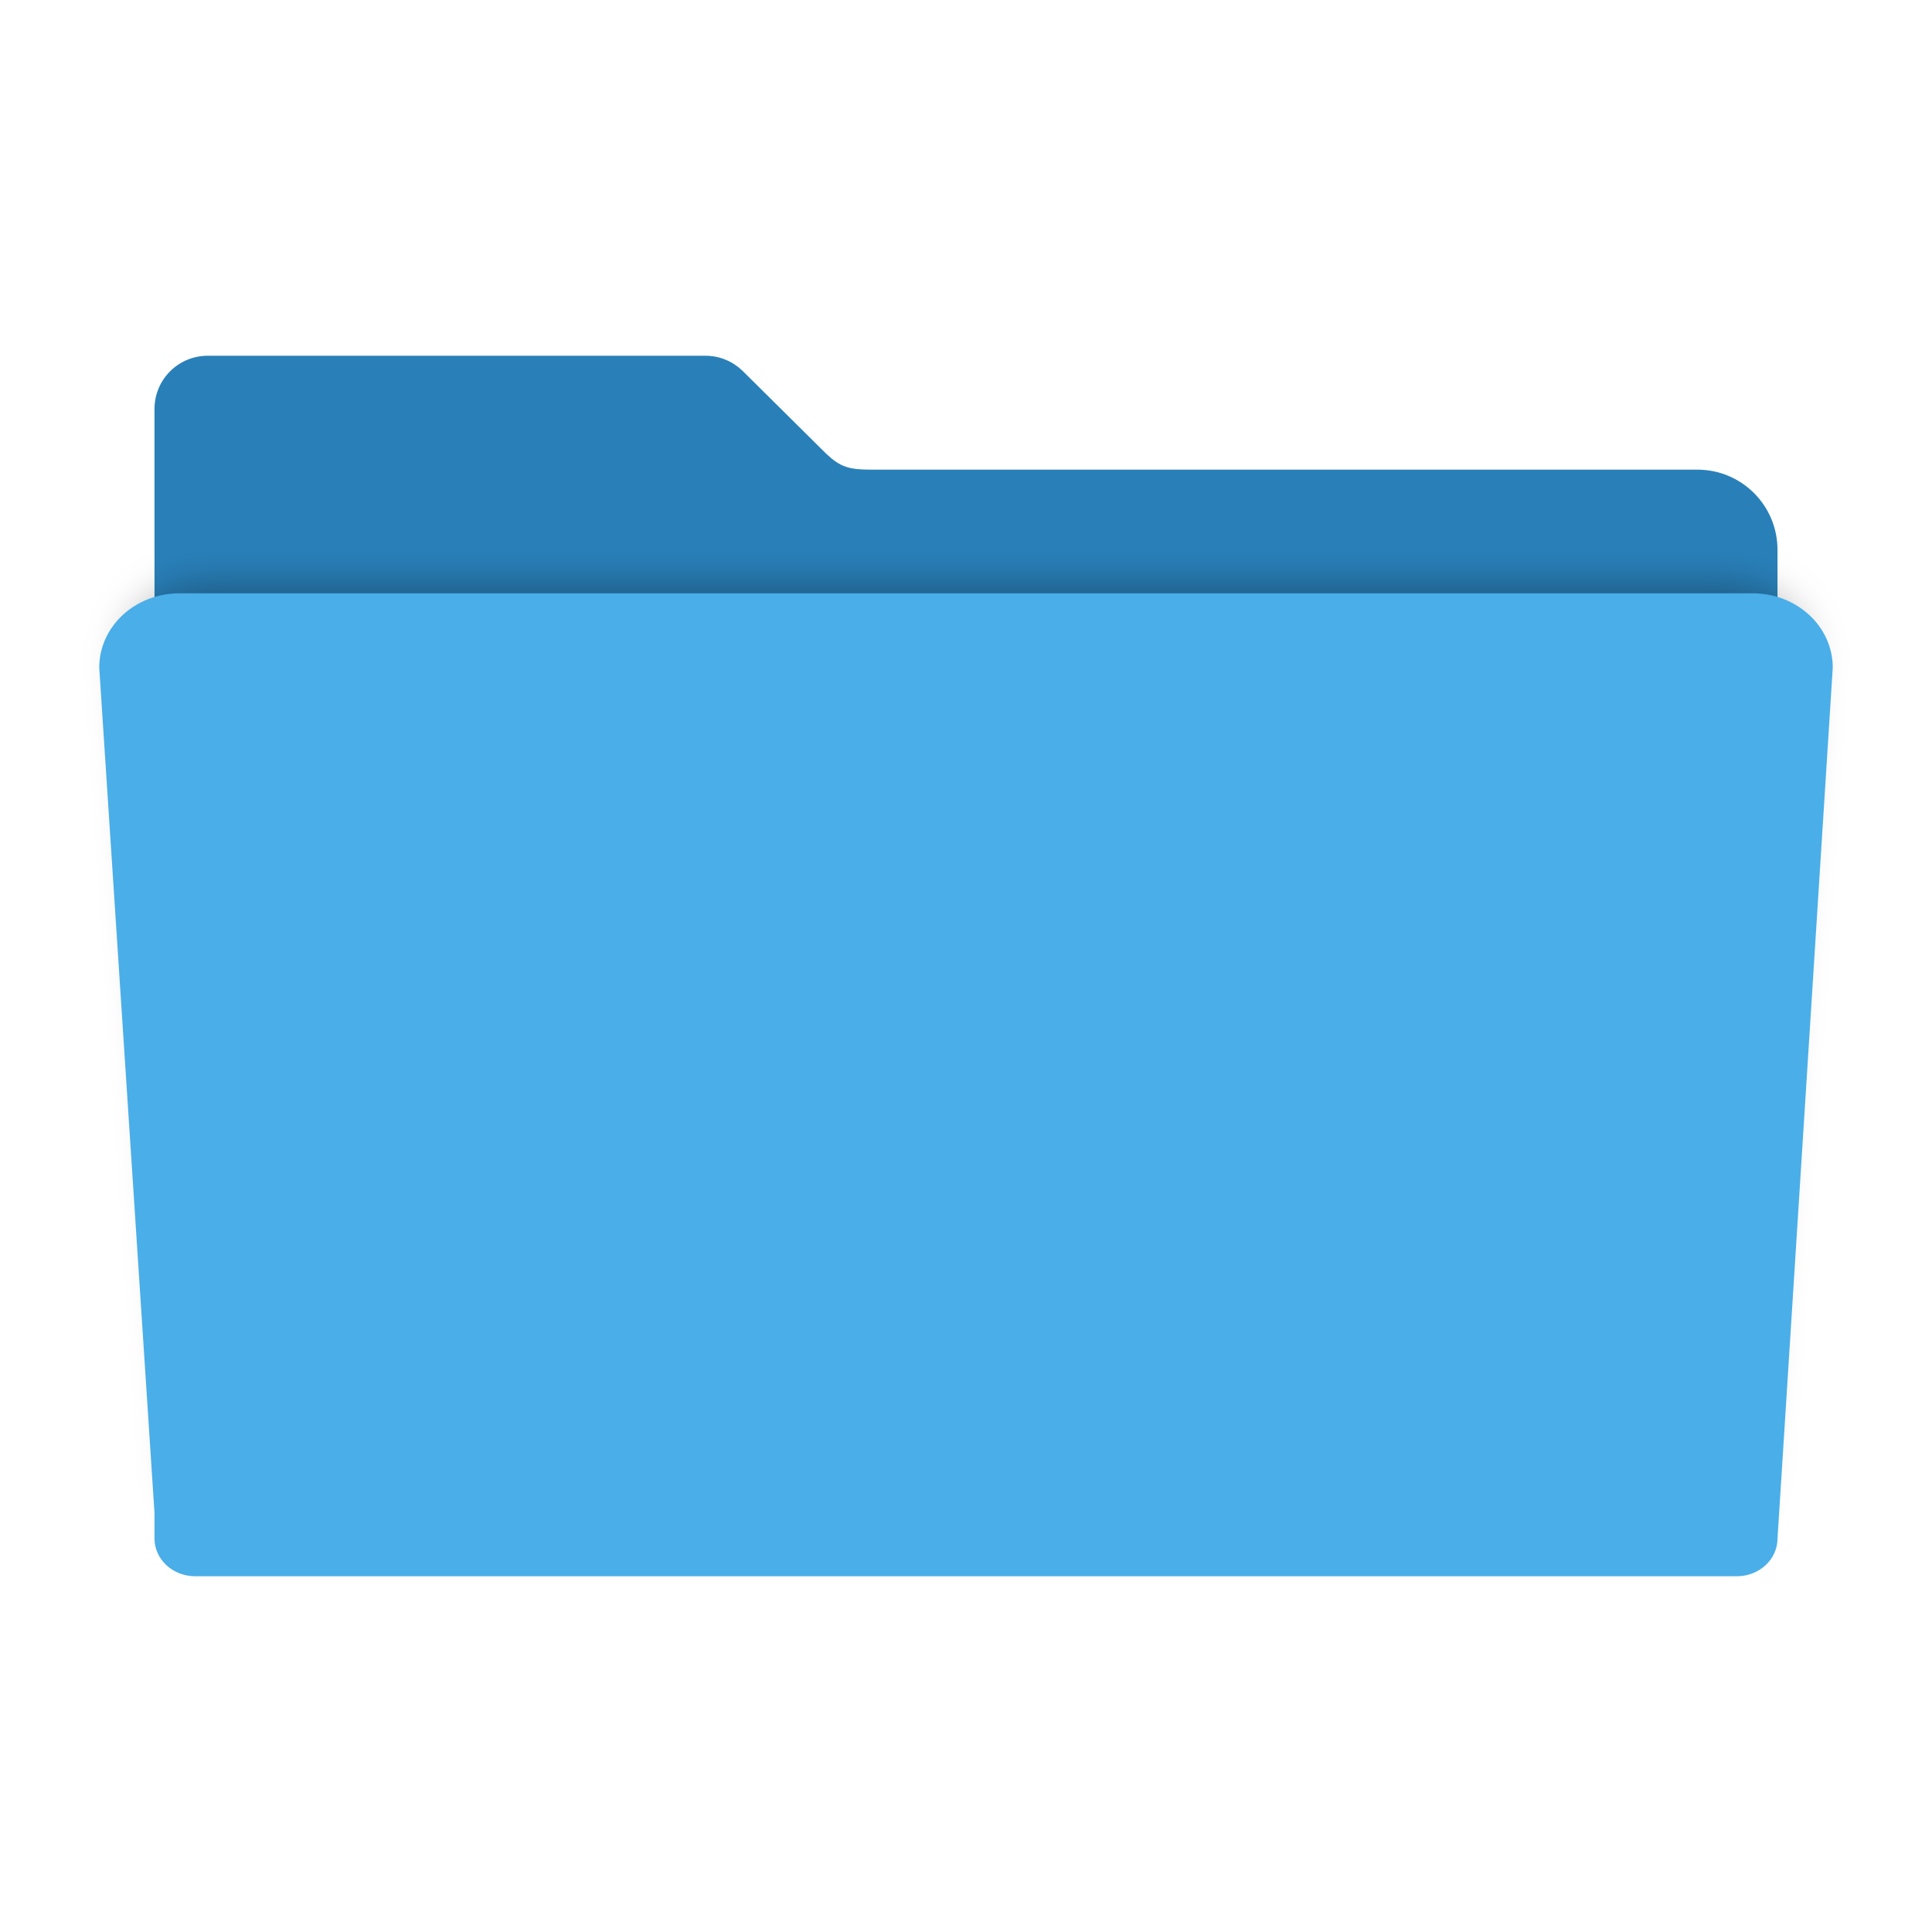
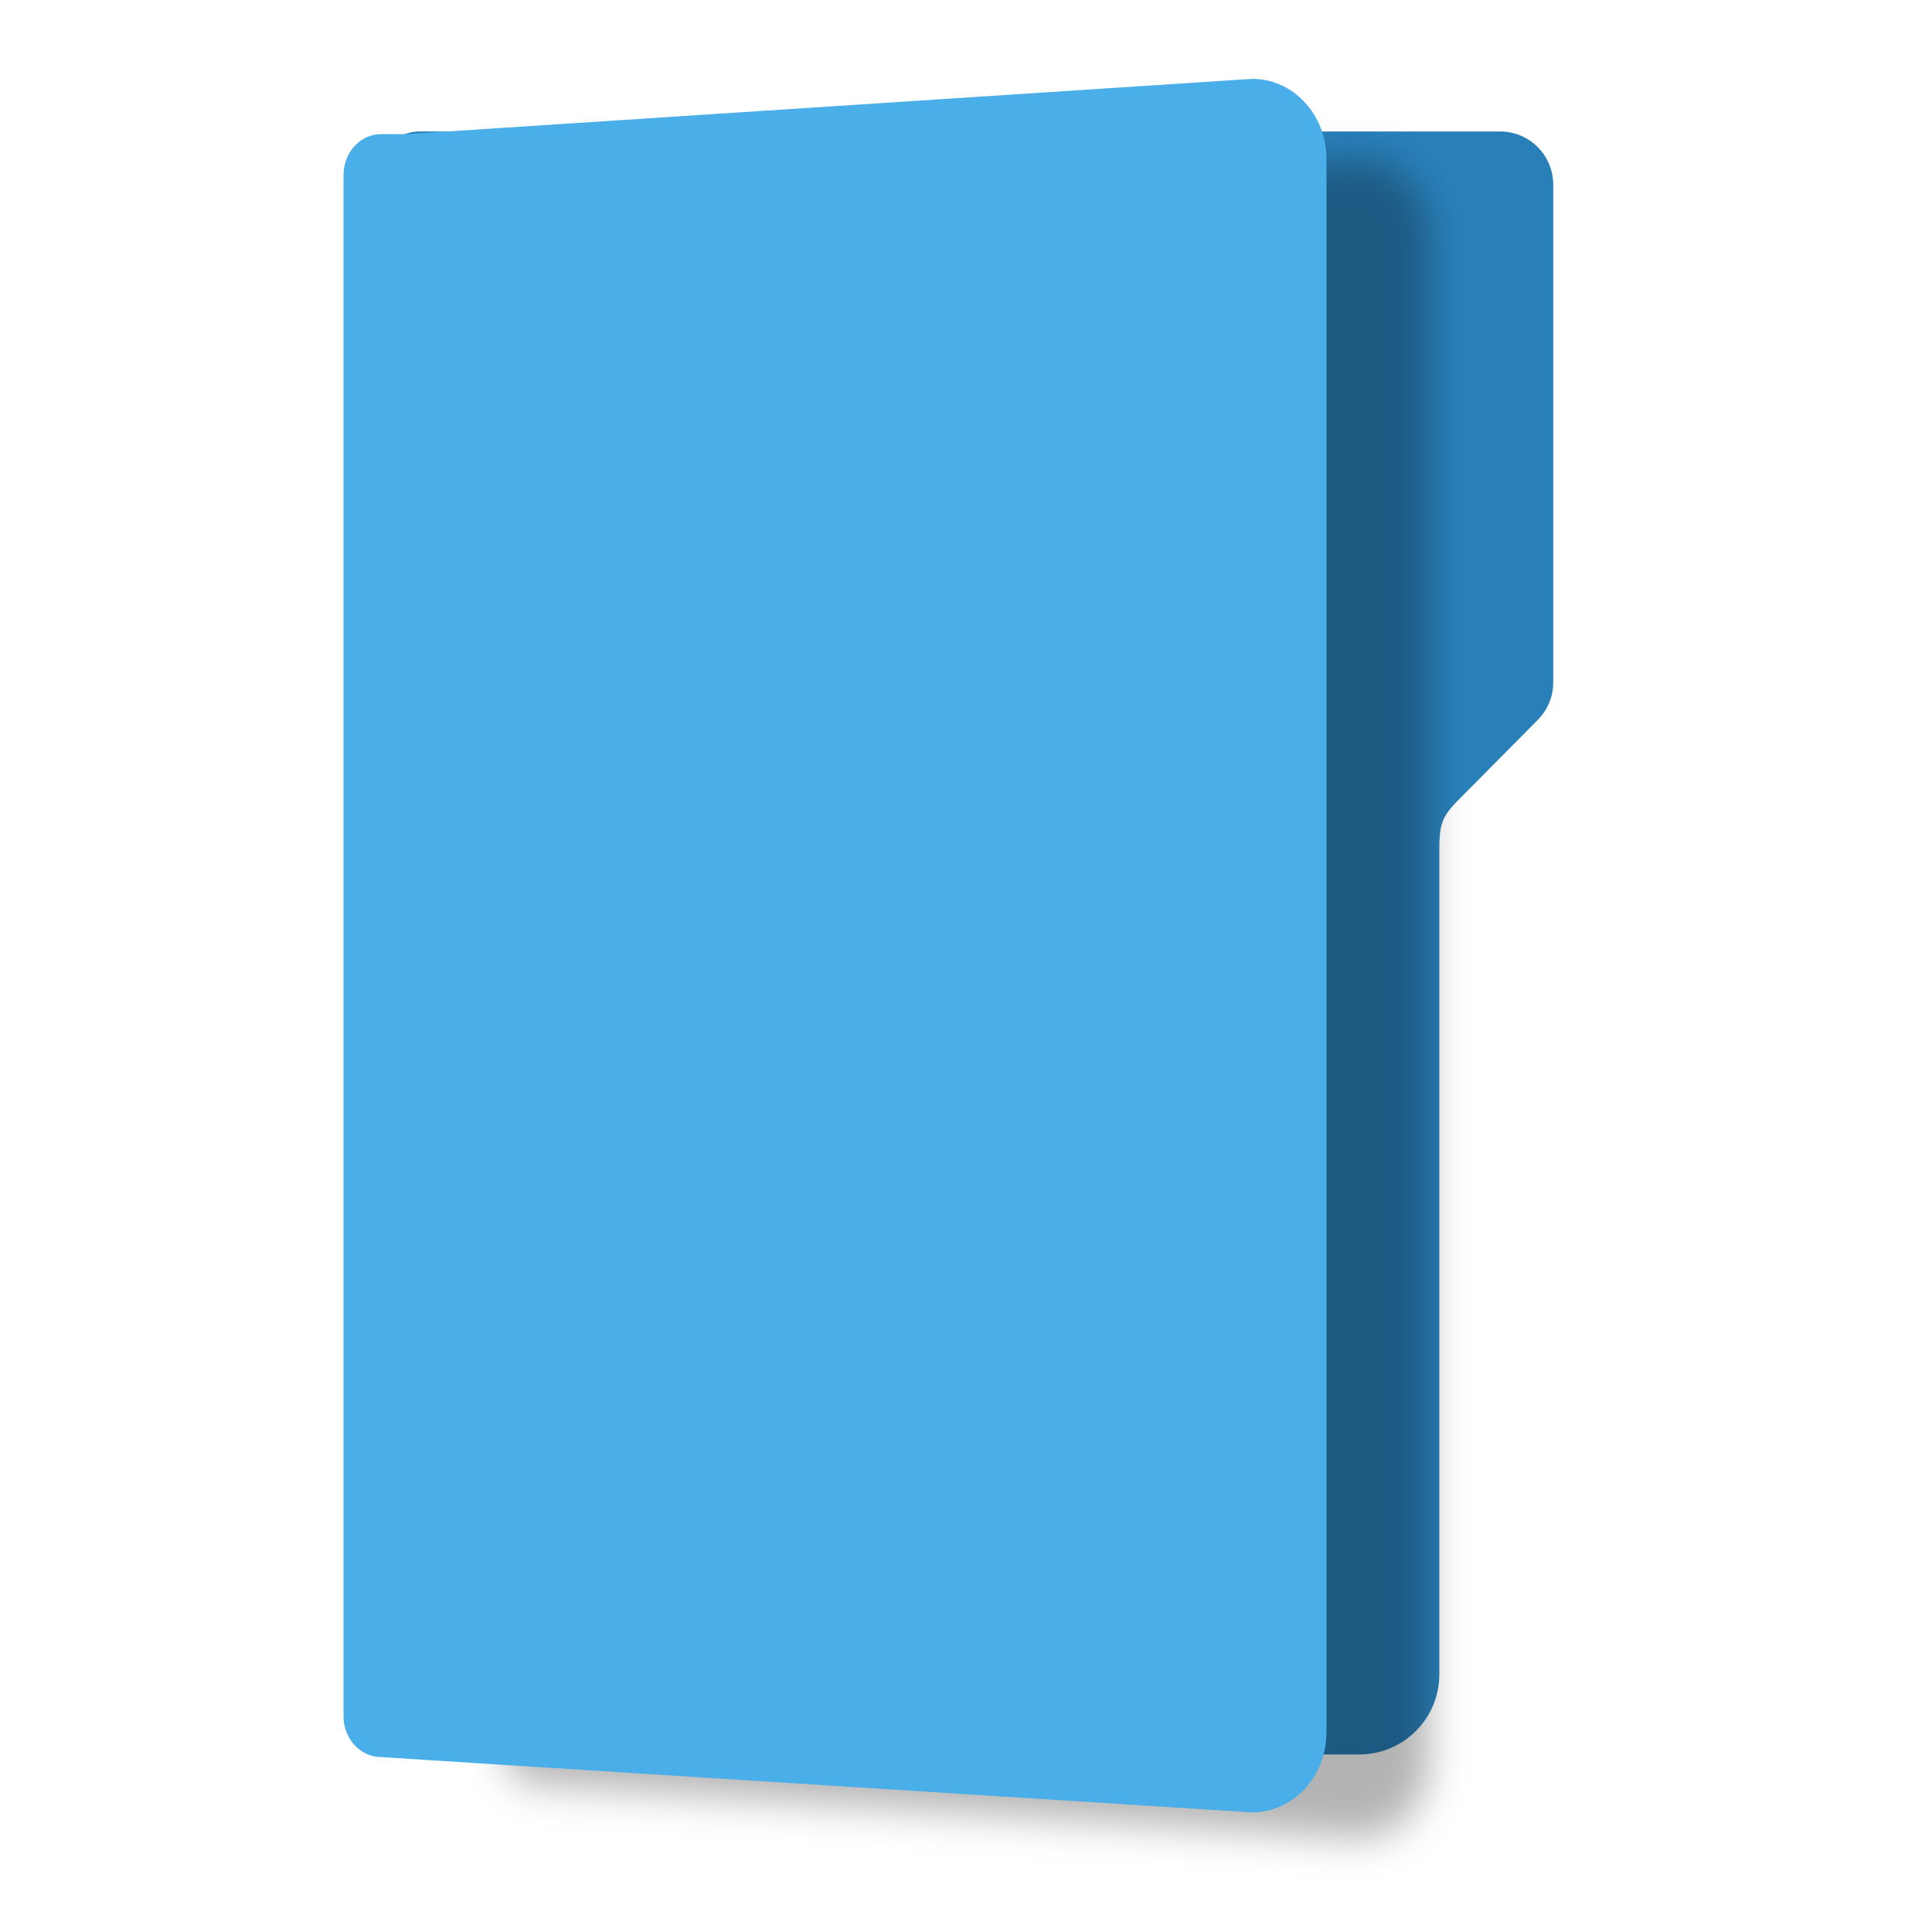
<svg xmlns="http://www.w3.org/2000/svg" id="svg2" version="1.1" width="512" height="512" viewBox="0 0 512 512">
  <defs id="defs6">
    <filter style="color-interpolation-filters:sRGB" id="filter4166" x="-0.028" width="1.056" y="-0.05" height="1.099">
      <feGaussianBlur stdDeviation="5.9" id="feGaussianBlur4168" />
    </filter>
  </defs>
-   <path style="fill:#2980b9;fill-opacity:1;fill-rule:evenodd;stroke:#000000;stroke-width:0;stroke-linecap:butt;stroke-linejoin:miter;stroke-miterlimit:4;stroke-dasharray:none;stroke-opacity:1" d="m 55.067,94.277 c -7.824,0 -14.124,6.298 -14.124,14.122 l 0,37.329 0,120.132 0,121.546 0,7.307 c 0,5.988 4.82,10.807 10.807,10.807 l 408.499,0 c 5.988,0 10.809,-4.82 10.809,-10.807 l 0,-128.853 -0.002,0 0,-120.132 c 0,-11.783 -9.486,-21.269 -21.269,-21.269 l -218.968,0 c -5.816,0 -8.114,-0.685 -11.839,-4.189 L 197.013,98.501 c -0.075,-0.076 -0.152,-0.15 -0.228,-0.225 l -0.044,-0.043 -0.002,0.002 c -2.537,-2.449 -5.988,-3.958 -9.81,-3.958 z" id="rect2982-2" />
-   <path style="opacity:0.3;fill:#000000;fill-opacity:1;fill-rule:evenodd;stroke:#000000;stroke-width:0;stroke-linecap:butt;stroke-linejoin:miter;stroke-miterlimit:4;stroke-dasharray:none;stroke-opacity:1;filter:url(#filter4166)" d="m 28.241,148.072 c -12.876,0 -23.241,9.607 -23.241,21.541 l 16,244.762 0,7.4 c 0,6.064 5.267,10.945 11.81,10.945 l 446.379,0 c 6.543,0 11.811,-4.881 11.811,-10.945 l 15.998,-252.162 c 0,-11.934 -10.365,-21.541 -23.241,-21.541 l -455.515,0 z" id="rect2982-5" transform="matrix(0.886262,0,0,0.8626519,29.11781,27.07535)" />
-   <path style="fill:#4aaee8;fill-opacity:1;fill-rule:evenodd;stroke:#000000;stroke-width:0;stroke-linecap:butt;stroke-linejoin:miter;stroke-miterlimit:4;stroke-dasharray:none;stroke-opacity:1" d="m 47.57,157.231 c -11.783,0 -21.269,8.792 -21.269,19.713 l 14.642,223.991 0,6.772 c 0,5.549 4.82,10.016 10.807,10.016 l 408.499,0 c 5.988,0 10.809,-4.467 10.809,-10.016 l 14.64,-230.763 c 0,-10.921 -9.486,-19.713 -21.269,-19.713 l -416.86,0 z" id="rect2982" />
+   <path style="fill:#2980b9;fill-opacity:1;fill-rule:evenodd;stroke:#000000;stroke-width:0;stroke-linecap:butt;stroke-linejoin:miter;stroke-miterlimit:4;stroke-dasharray:none;stroke-opacity:1" d="m 411.623,48.964 c 0,-7.824 -6.298,-14.124 -14.122,-14.124 l -37.329,0 -120.132,0 -121.546,0 -7.307,0 c -5.988,0 -10.807,4.82 -10.807,10.807 l 0,408.499 c 0,5.988 4.82,10.809 10.807,10.809 l 128.853,0 0,-0.002 120.132,0 c 11.783,0 21.269,-9.486 21.269,-21.269 l 0,-218.968 c 0,-5.816 0.685,-8.114 4.189,-11.839 l 21.769,-21.968 c 0.076,-0.075 0.15,-0.152 0.225,-0.228 l 0.043,-0.044 -0.002,-0.002 c 2.449,-2.537 3.958,-5.988 3.958,-9.81 z" id="rect2982-2" />
+   <path style="opacity:0.3;fill:#000000;fill-opacity:1;fill-rule:evenodd;stroke:#000000;stroke-width:0;stroke-linecap:butt;stroke-linejoin:miter;stroke-miterlimit:4;stroke-dasharray:none;stroke-opacity:1;filter:url(#filter4166)" d="m 28.241,148.072 c -12.876,0 -23.241,9.607 -23.241,21.541 l 16,244.762 0,7.4 c 0,6.064 5.267,10.945 11.81,10.945 l 446.379,0 c 6.543,0 11.811,-4.881 11.811,-10.945 l 15.998,-252.162 c 0,-11.934 -10.365,-21.541 -23.241,-21.541 l -455.515,0 z" id="rect2982-5" transform="matrix(0,0.886262,-0.8626519,0,506.5106,37.68678)" />
+   <path style="fill:#4aaee8;fill-opacity:1;fill-rule:evenodd;stroke:#000000;stroke-width:0;stroke-linecap:butt;stroke-linejoin:miter;stroke-miterlimit:4;stroke-dasharray:none;stroke-opacity:1" d="m 351.534,42.166 c 0,-11.783 -8.792,-21.269 -19.713,-21.269 l -223.991,14.642 -6.772,0 c -5.549,0 -10.016,4.82 -10.016,10.807 l 0,408.499 c 0,5.988 4.467,10.809 10.016,10.809 l 230.763,14.64 c 10.921,0 19.713,-9.486 19.713,-21.269 l 0,-416.86 z" id="rect2982" />
</svg>
